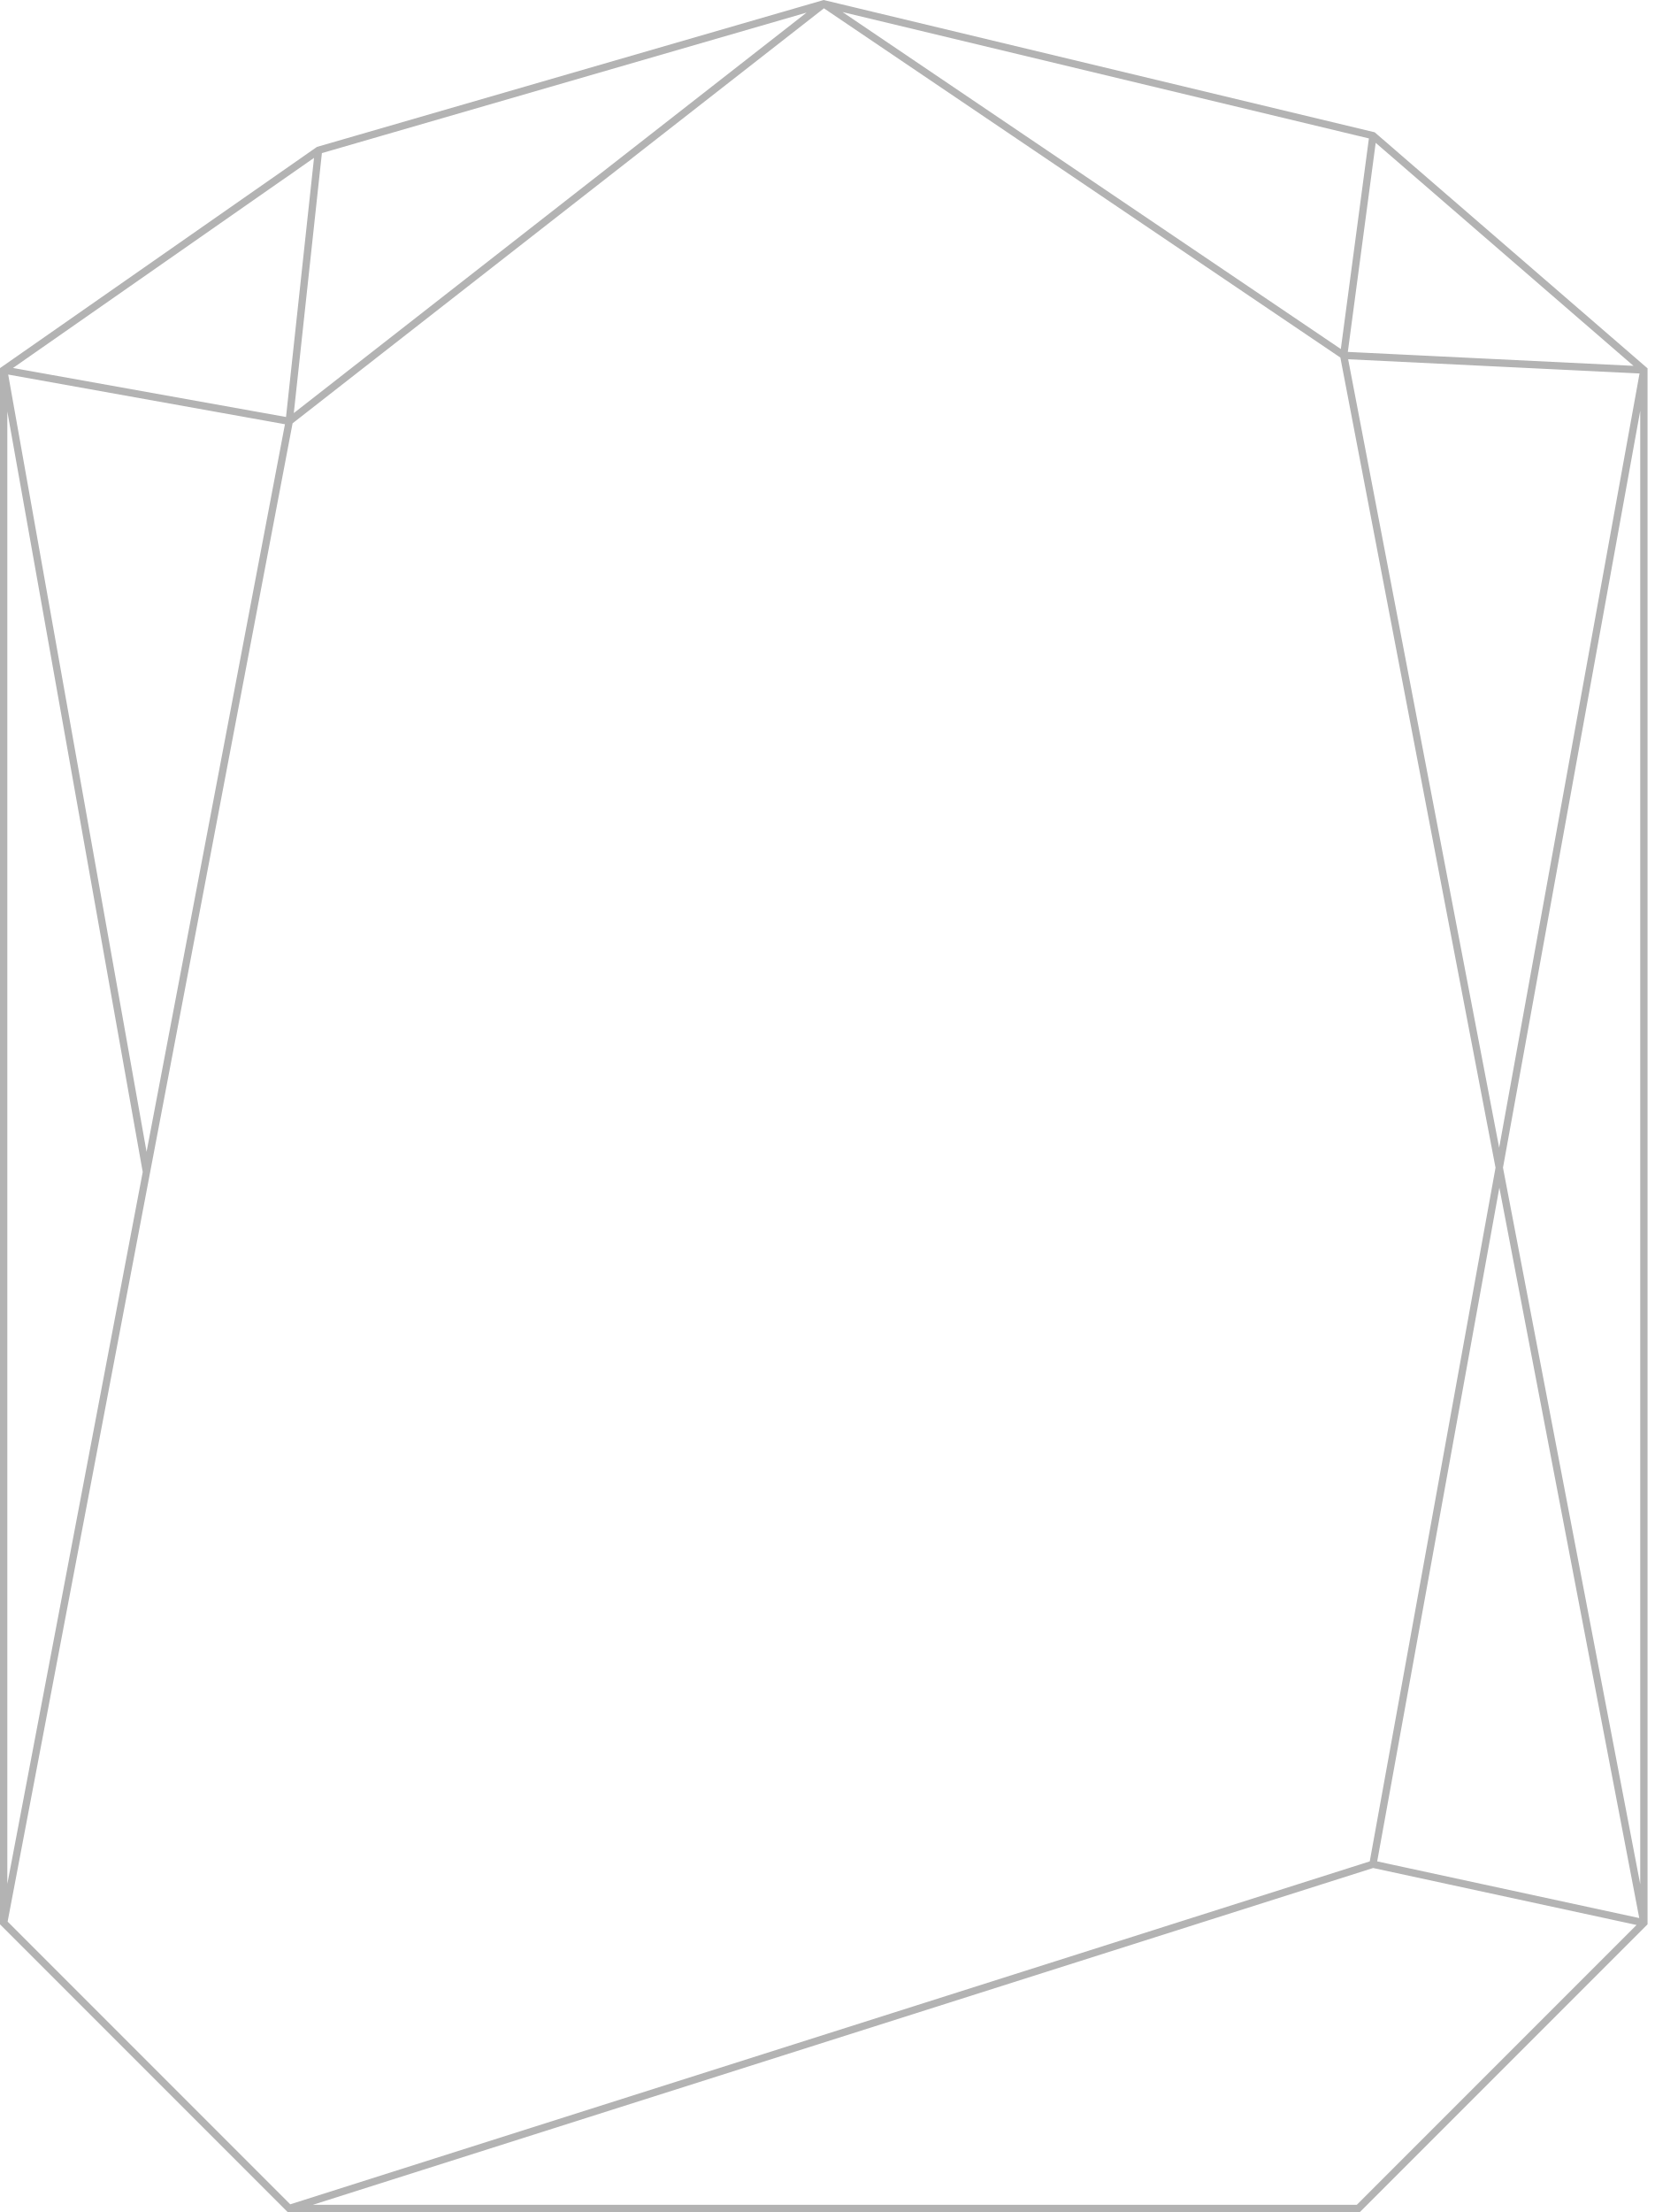
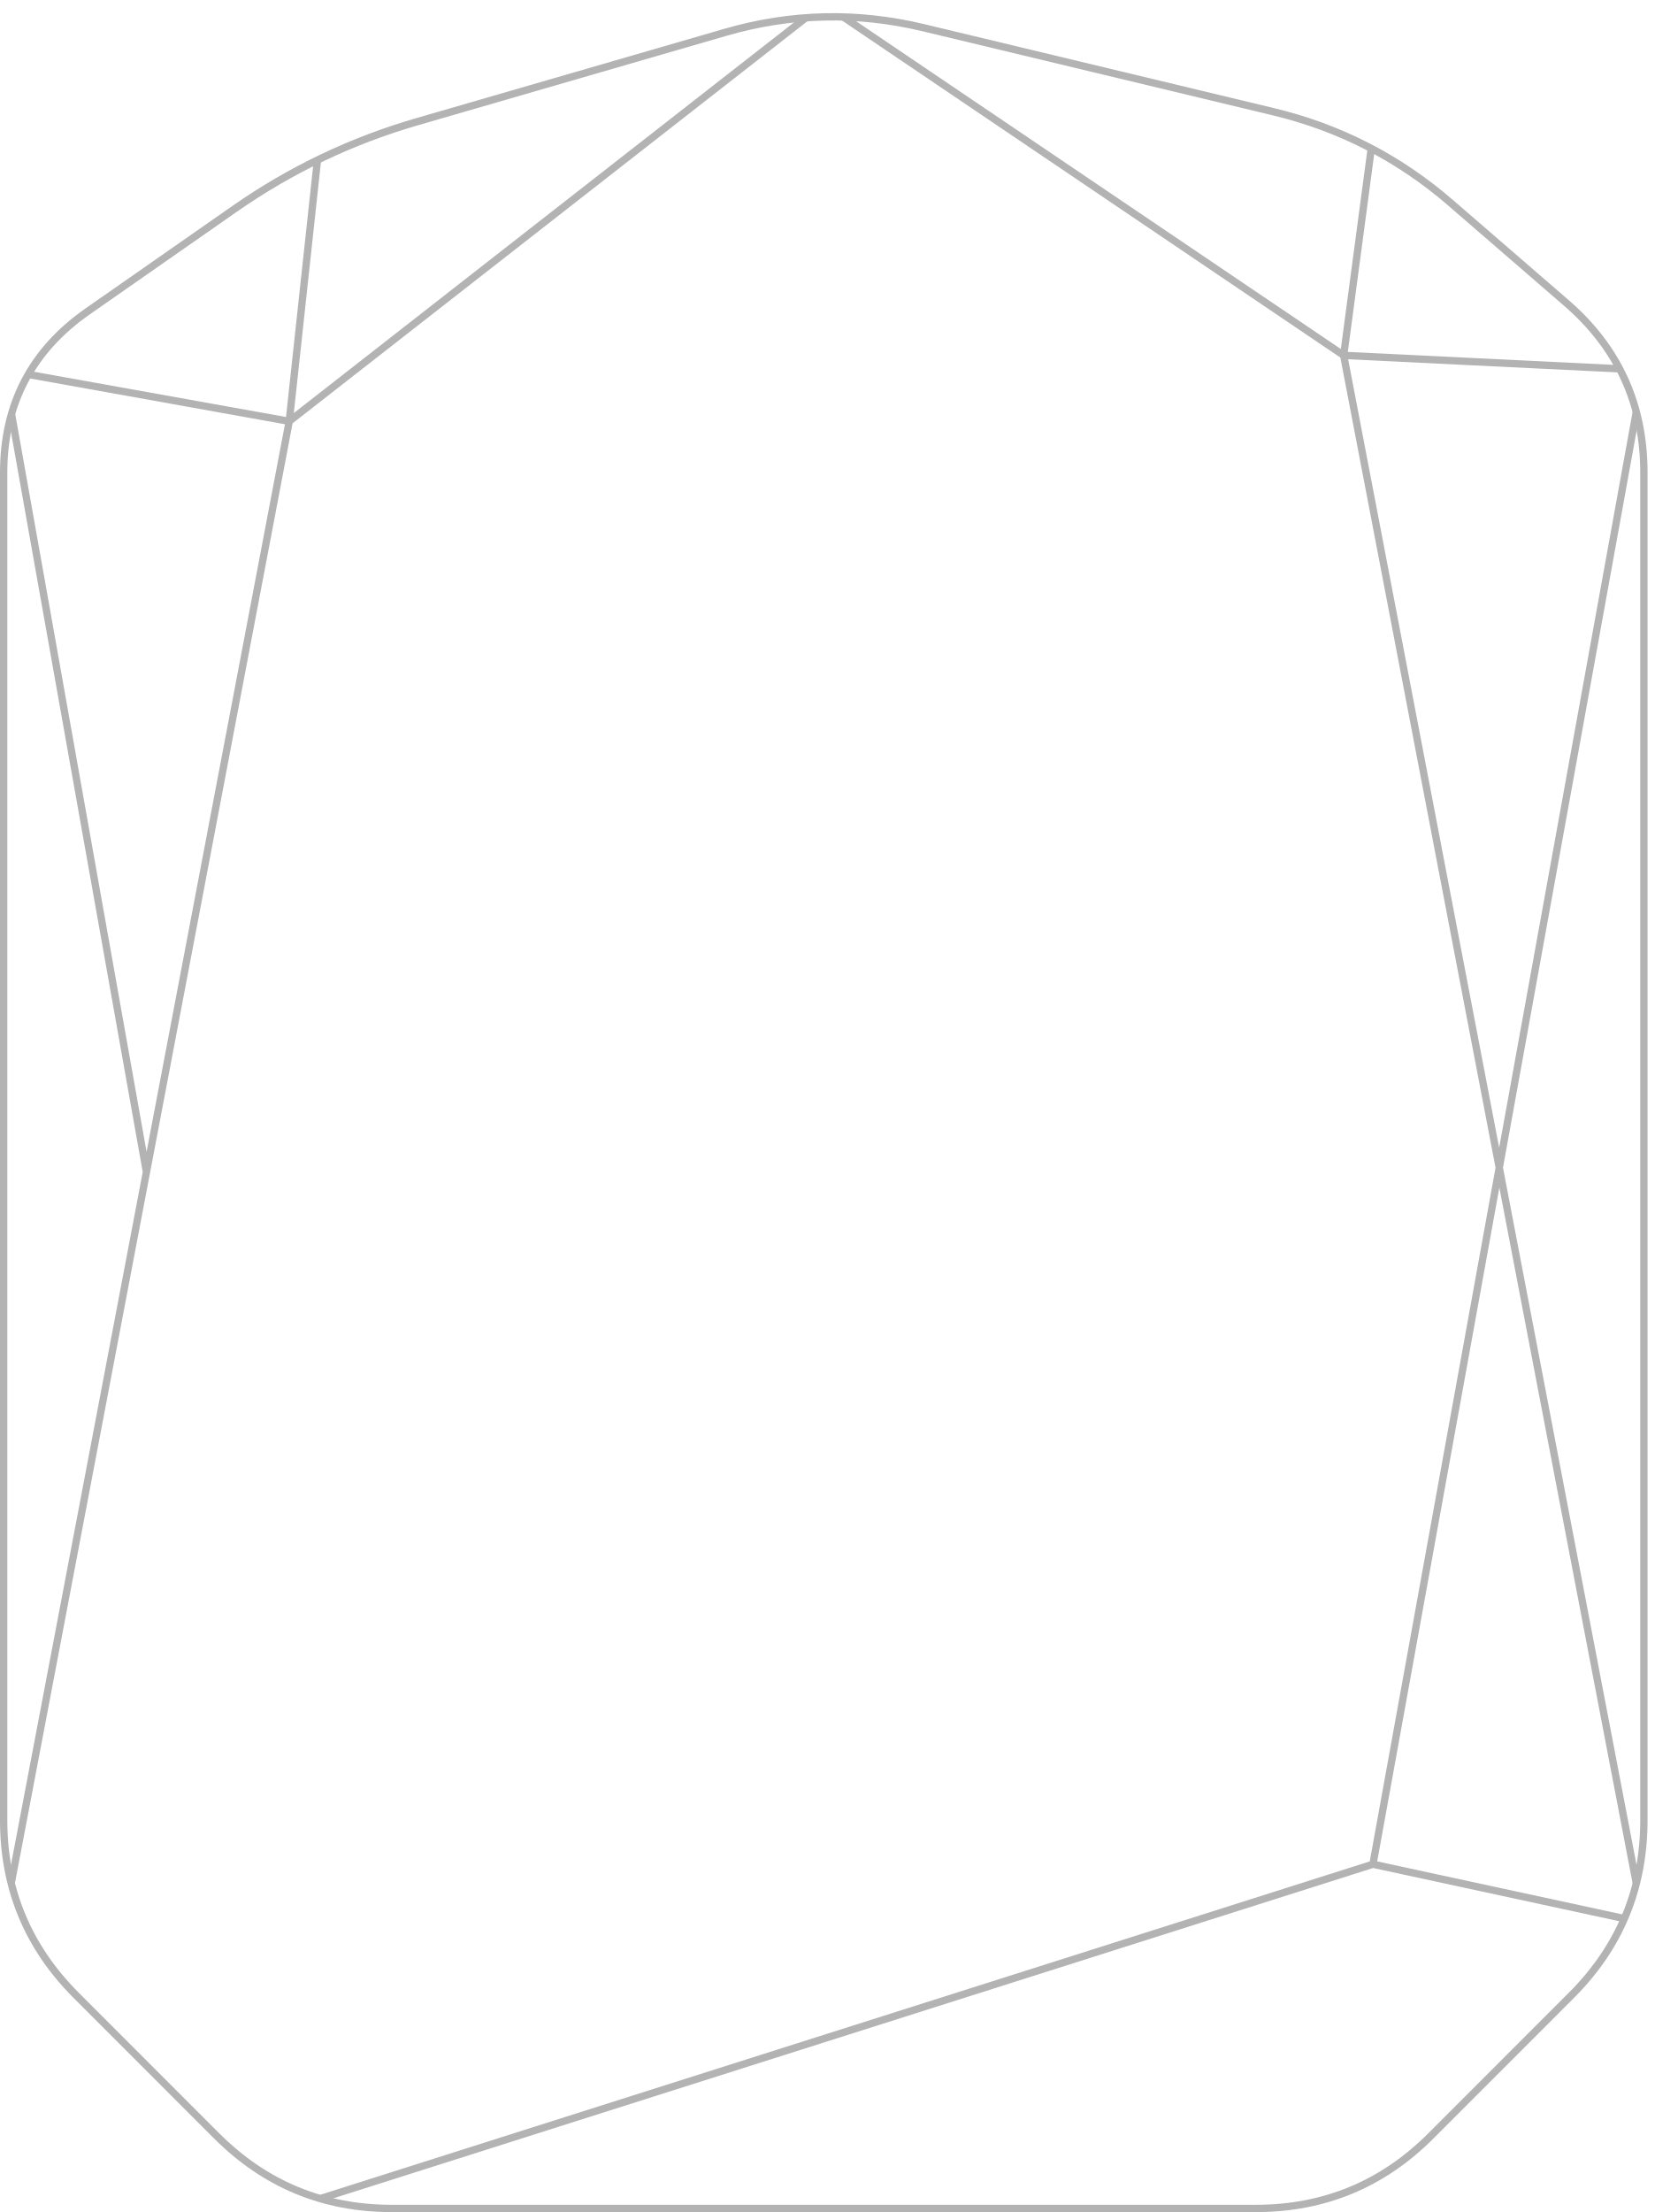
<svg xmlns="http://www.w3.org/2000/svg" width="113" height="151" viewBox="0 0 113 151" fill="none">
-   <path d="M93.75 127.259L19.75 150.759M93.75 127.259L112.25 131.259M93.75 127.259L112.25 25.259M0.25 25.259V131.259L19.75 150.759H92.75L112.25 131.259V25.259L93.75 9.259L56.25 0.259L21.75 10.258L0.25 25.259ZM0.25 131.259L10 80.008M19.75 28.759L56.25 0.259M19.75 28.759L21.75 10.258M19.75 28.759L0.25 25.259M19.75 28.759L10 80.008M56.25 0.259L91.75 24.259M91.75 24.259L112.25 131.259M91.75 24.259L112.25 25.259M91.75 24.259L93.75 9.259M0.25 25.259L10 80.008" stroke="#B3B3B3" stroke-width="0.5" />
+   <defs>
+     <clipPath id="crystal">
+       <path d="M0.25 32.258 L0.25 124.258 Q0.25 131.258 5.2 136.208 L14.8 145.809 Q19.75 150.758 26.75 150.758 L85.75 150.758 Q92.75 150.758 97.7 145.809 L107.3 136.208 Q112.25 131.258 112.25 124.258 L112.25 32.258 Q112.25 25.259 106.955 20.679 L99.045 13.838 Q93.75 9.258 86.943 7.625 L63.057 1.892 Q56.25 0.259 49.527 2.207 L28.473 8.31 Q21.75 10.258 16.009 14.264 L5.991 21.253 Q0.25 25.259 0.25 32.258 Z" />
+     </clipPath>
+   </defs>
+   <path d="M93.75 127.259L19.75 150.759M93.75 127.259L112.25 131.259M93.75 127.259L112.25 25.259M0.25 131.259L10 80.008M19.75 28.759L56.25 0.259M19.75 28.759L21.75 10.258M19.75 28.759L0.25 25.259M19.75 28.759L10 80.008M56.25 0.259L91.75 24.259M91.75 24.259L112.25 131.259M91.75 24.259L112.25 25.259M91.75 24.259L93.75 9.259M0.25 25.259L10 80.008" stroke="#B3B3B3" stroke-width="0.5" clip-path="url(#crystal)" />
+   <path d="M0.25 32.258 L0.25 124.258 Q0.25 131.258 5.2 136.208 L14.8 145.809 Q19.75 150.758 26.75 150.758 L85.75 150.758 Q92.75 150.758 97.7 145.809 L107.3 136.208 Q112.25 131.258 112.25 124.258 L112.25 32.258 Q112.25 25.259 106.955 20.679 L99.045 13.838 Q93.75 9.258 86.943 7.625 L63.057 1.892 Q56.25 0.259 49.527 2.207 L28.473 8.31 Q21.75 10.258 16.009 14.264 L5.991 21.253 Q0.25 25.259 0.25 32.258 Z" stroke="#B3B3B3" stroke-width="0.5" />
</svg>
